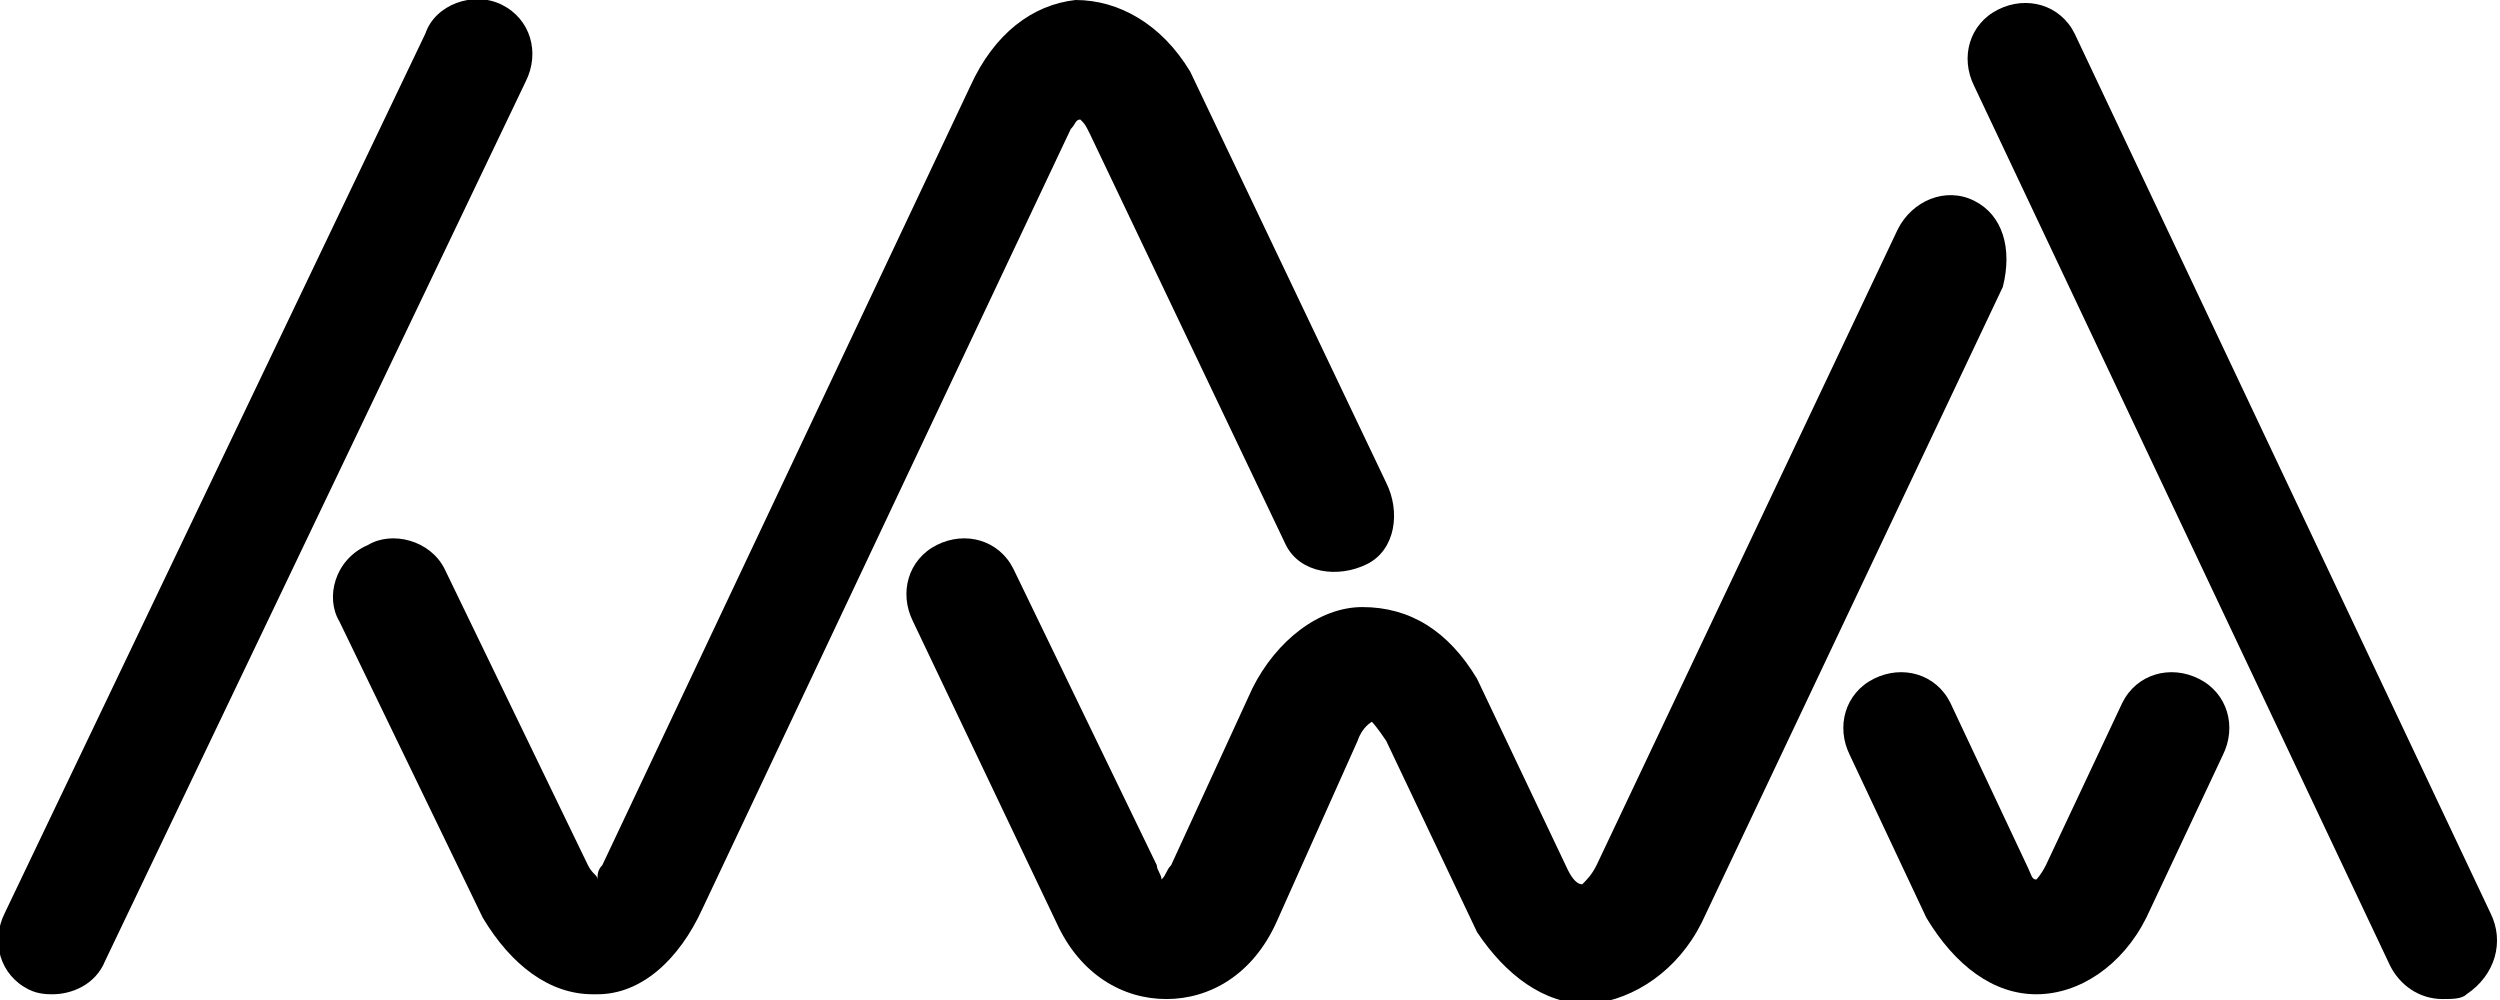
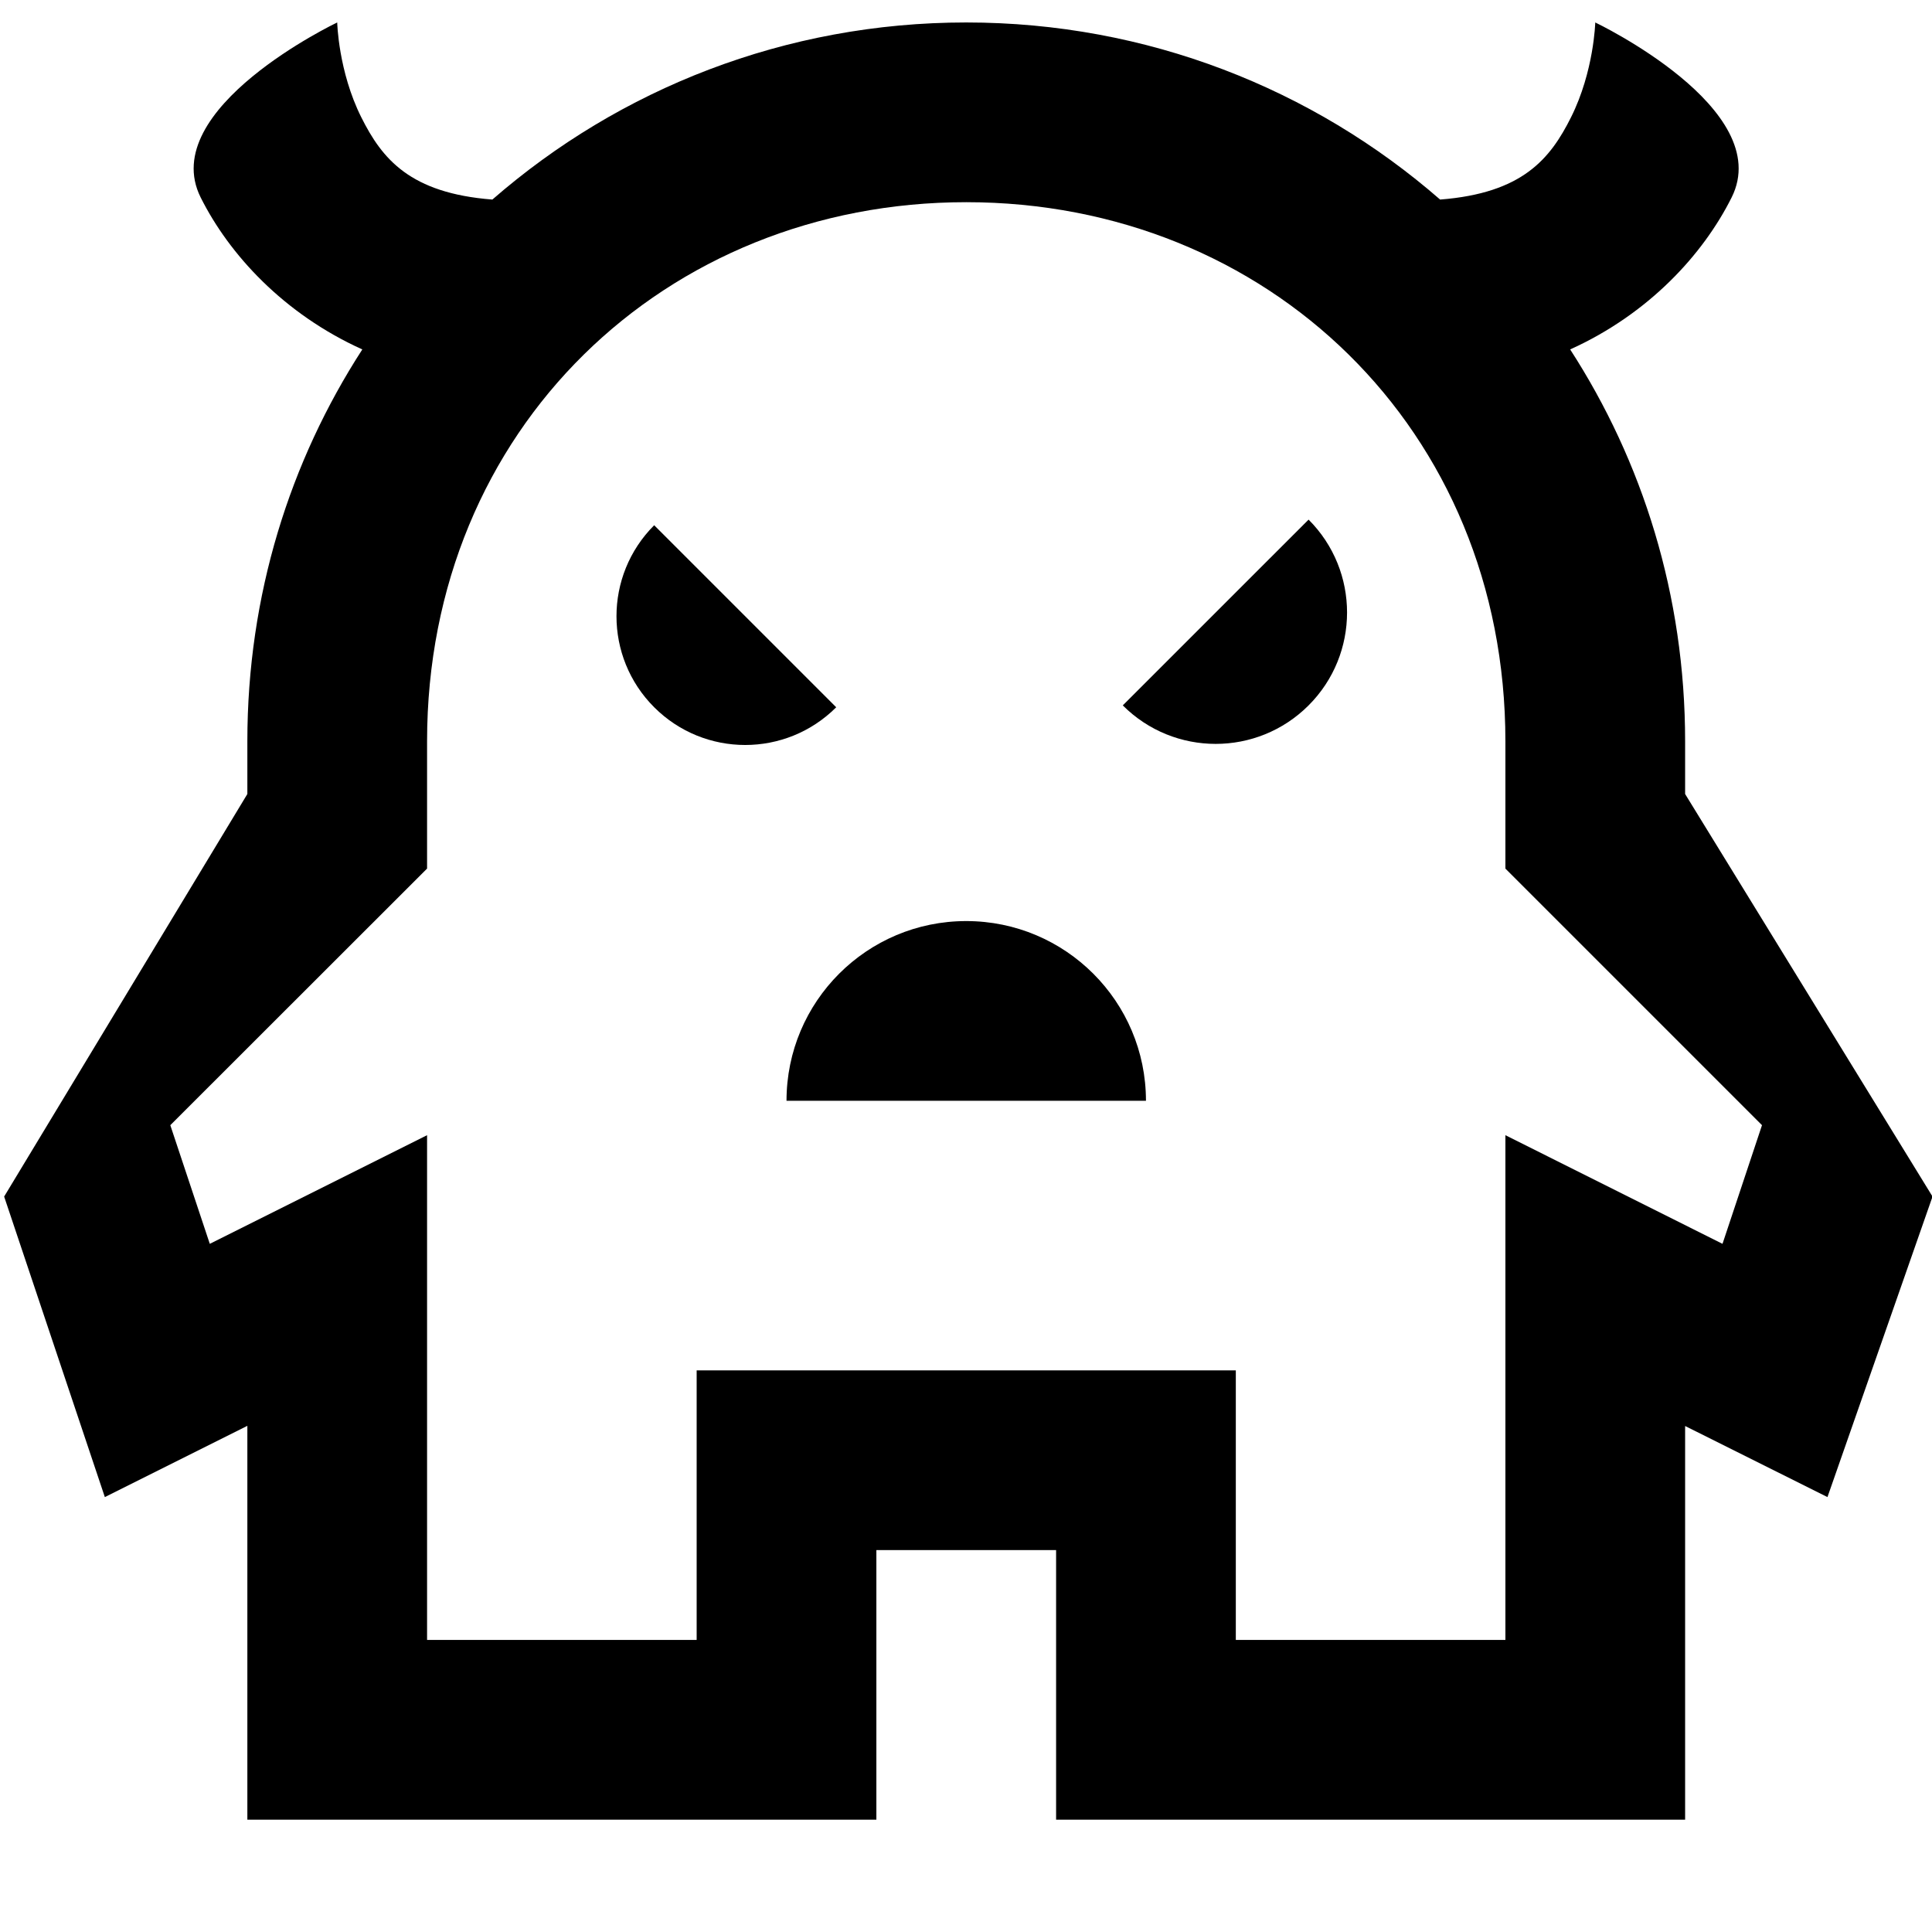
- <svg xmlns="http://www.w3.org/2000/svg" version="1.1" id="Layer_1" x="0px" y="0px" viewBox="0 0 52.3 20.9" style="enable-background:new 0 0 52.3 20.9;" xml:space="preserve">
-   <g>
-     <path d="M10.5,0.1c-0.6-0.3-1.4,0-1.6,0.6L0.1,19.1c-0.3,0.6-0.1,1.3,0.5,1.6c0.2,0.1,0.4,0.1,0.5,0.1c0.4,0,0.9-0.2,1.1-0.7   L11,1.7C11.3,1.1,11.1,0.4,10.5,0.1z" />
-     <path d="M41.3,4.2c-0.6-0.3-1.3,0-1.6,0.6l-6.3,13.3c-0.1,0.2-0.2,0.3-0.3,0.4c-0.1,0-0.2-0.1-0.3-0.3l-1.9-4   c-0.6-1-1.4-1.5-2.4-1.5c-0.9,0-1.8,0.7-2.3,1.7l-1.7,3.7c-0.1,0.1-0.1,0.2-0.2,0.3c0-0.1-0.1-0.2-0.1-0.3l-3-6.2   c-0.3-0.6-1-0.8-1.6-0.5s-0.8,1-0.5,1.6l3,6.3c0.5,1.1,1.4,1.6,2.3,1.6l0,0c0.9,0,1.8-0.5,2.3-1.6l1.7-3.8c0.1-0.3,0.3-0.4,0.3-0.4   s0.1,0.1,0.3,0.4l1.9,4c0.6,0.9,1.4,1.5,2.3,1.5h0.1c0.9-0.1,1.8-0.7,2.3-1.7L41.9,6C42.1,5.2,41.9,4.5,41.3,4.2z" />
-     <path d="M52.1,19.1L43.4,0.7c-0.3-0.6-1-0.8-1.6-0.5s-0.8,1-0.5,1.6L50,20.2c0.2,0.4,0.6,0.7,1.1,0.7c0.2,0,0.4,0,0.5-0.1   C52.2,20.4,52.4,19.7,52.1,19.1z" />
-     <path d="M22.6,2.5c0.1,0.1,0.1,0.1,0.2,0.3l4.1,8.6c0.3,0.6,1.1,0.7,1.7,0.4s0.7-1.1,0.4-1.7l-4.1-8.6c-0.6-1-1.5-1.5-2.4-1.5   c-0.9,0.1-1.7,0.7-2.2,1.8l-7.7,16.3c-0.1,0.1-0.1,0.2-0.1,0.3c0-0.1-0.1-0.1-0.2-0.3l-3-6.2c-0.3-0.6-1.1-0.8-1.6-0.5   C7,11.7,6.8,12.5,7.1,13l3,6.2c0.6,1,1.4,1.6,2.3,1.6h0.1c0.9,0,1.7-0.7,2.2-1.8l7.7-16.3C22.5,2.6,22.5,2.5,22.6,2.5z" />
-     <path d="M46,14.2c-0.6-0.3-1.3-0.1-1.6,0.5l-1.6,3.4c-0.1,0.2-0.2,0.3-0.2,0.3c-0.1,0-0.1-0.1-0.2-0.3l-1.6-3.4   c-0.3-0.6-1-0.8-1.6-0.5s-0.8,1-0.5,1.6l1.6,3.4c0.6,1,1.4,1.6,2.3,1.6c0.9,0,1.8-0.6,2.3-1.6l1.6-3.4C46.8,15.2,46.6,14.5,46,14.2   z" />
+ <svg xmlns="http://www.w3.org/2000/svg" style="isolation:isolate" viewBox="0 0 172 172" width="172pt" height="172pt">
+   <defs>
+     <clipPath id="_clipPath_YB5TUb5vINZUSHoIZKEkthspEbxCX7y4">
+       <rect width="172" height="172" />
+     </clipPath>
+   </defs>
+   <g clip-path="url(#_clipPath_YB5TUb5vINZUSHoIZKEkthspEbxCX7y4)">
+     <path d=" M 30.021 2 C 30.021 2 13.911 9.67 17.865 17.578 C 20.4 22.648 25.252 27.944 32.256 31.109 C 25.818 41.06 22.021 52.974 22.021 66 L 22.021 70.688 L 0.369 106.526 L 9.334 133.281 L 22.021 126.938 L 22.021 162 L 78.021 162 L 78.021 138 L 94.021 138 L 94.021 162 L 150.021 162 L 150.021 126.953 L 162.693 133.281 L 172.047 106.526 L 150.021 70.688 L 150.021 66 C 150.021 52.974 146.224 41.06 139.787 31.109 C 146.785 27.944 151.627 22.648 154.162 17.578 C 158.116 9.67 142.021 2 142.021 2 L 142.021 2 C 142.021 2 141.911 6.346 139.865 10.438 C 138.012 14.144 135.544 17.197 128.209 17.766 C 116.9 7.914 102.127 2 86.021 2 C 69.916 2 55.143 7.914 43.834 17.766 C 36.496 17.197 34.015 14.144 32.162 10.438 C 30.116 6.346 30.021 2 30.021 2 L 30.021 2 Z " fill="rgb(0,0,0)" />
+     <path d=" M 86.021 18 C 112.811 18 134.021 38.179 134.021 66 L 134.021 77.328 L 156.865 100.172 L 153.349 110.734 L 134.021 101.063 L 134.021 146 L 110.021 146 L 110.021 122 L 62.021 122 L 62.021 146 L 38.021 146 L 38.021 101.063 L 18.677 110.734 L 15.162 100.172 L 38.021 77.328 L 38.021 66 C 38.021 38.179 59.232 18 86.021 18 Z " fill="rgb(255,255,255)" />
+     <path d=" M 102.021 98 C 102.021 89.16 94.853 82 86.021 82 C 77.181 82 70.021 89.16 70.021 98 L 102.021 98 Z " fill="rgb(0,0,0)" />
+     <path d=" M 58.24 46.76 C 53.763 51.237 53.767 58.493 58.24 62.966 C 62.717 67.443 69.969 67.443 74.446 62.966 L 58.24 46.76 Z " fill="rgb(0,0,0)" />
+     <path d=" M 116.499 46.259 C 121.068 50.828 121.064 58.234 116.499 62.799 C 111.929 67.369 104.527 67.369 99.958 62.799 L 116.499 46.259 Z " fill="rgb(0,0,0)" />
  </g>
</svg>
